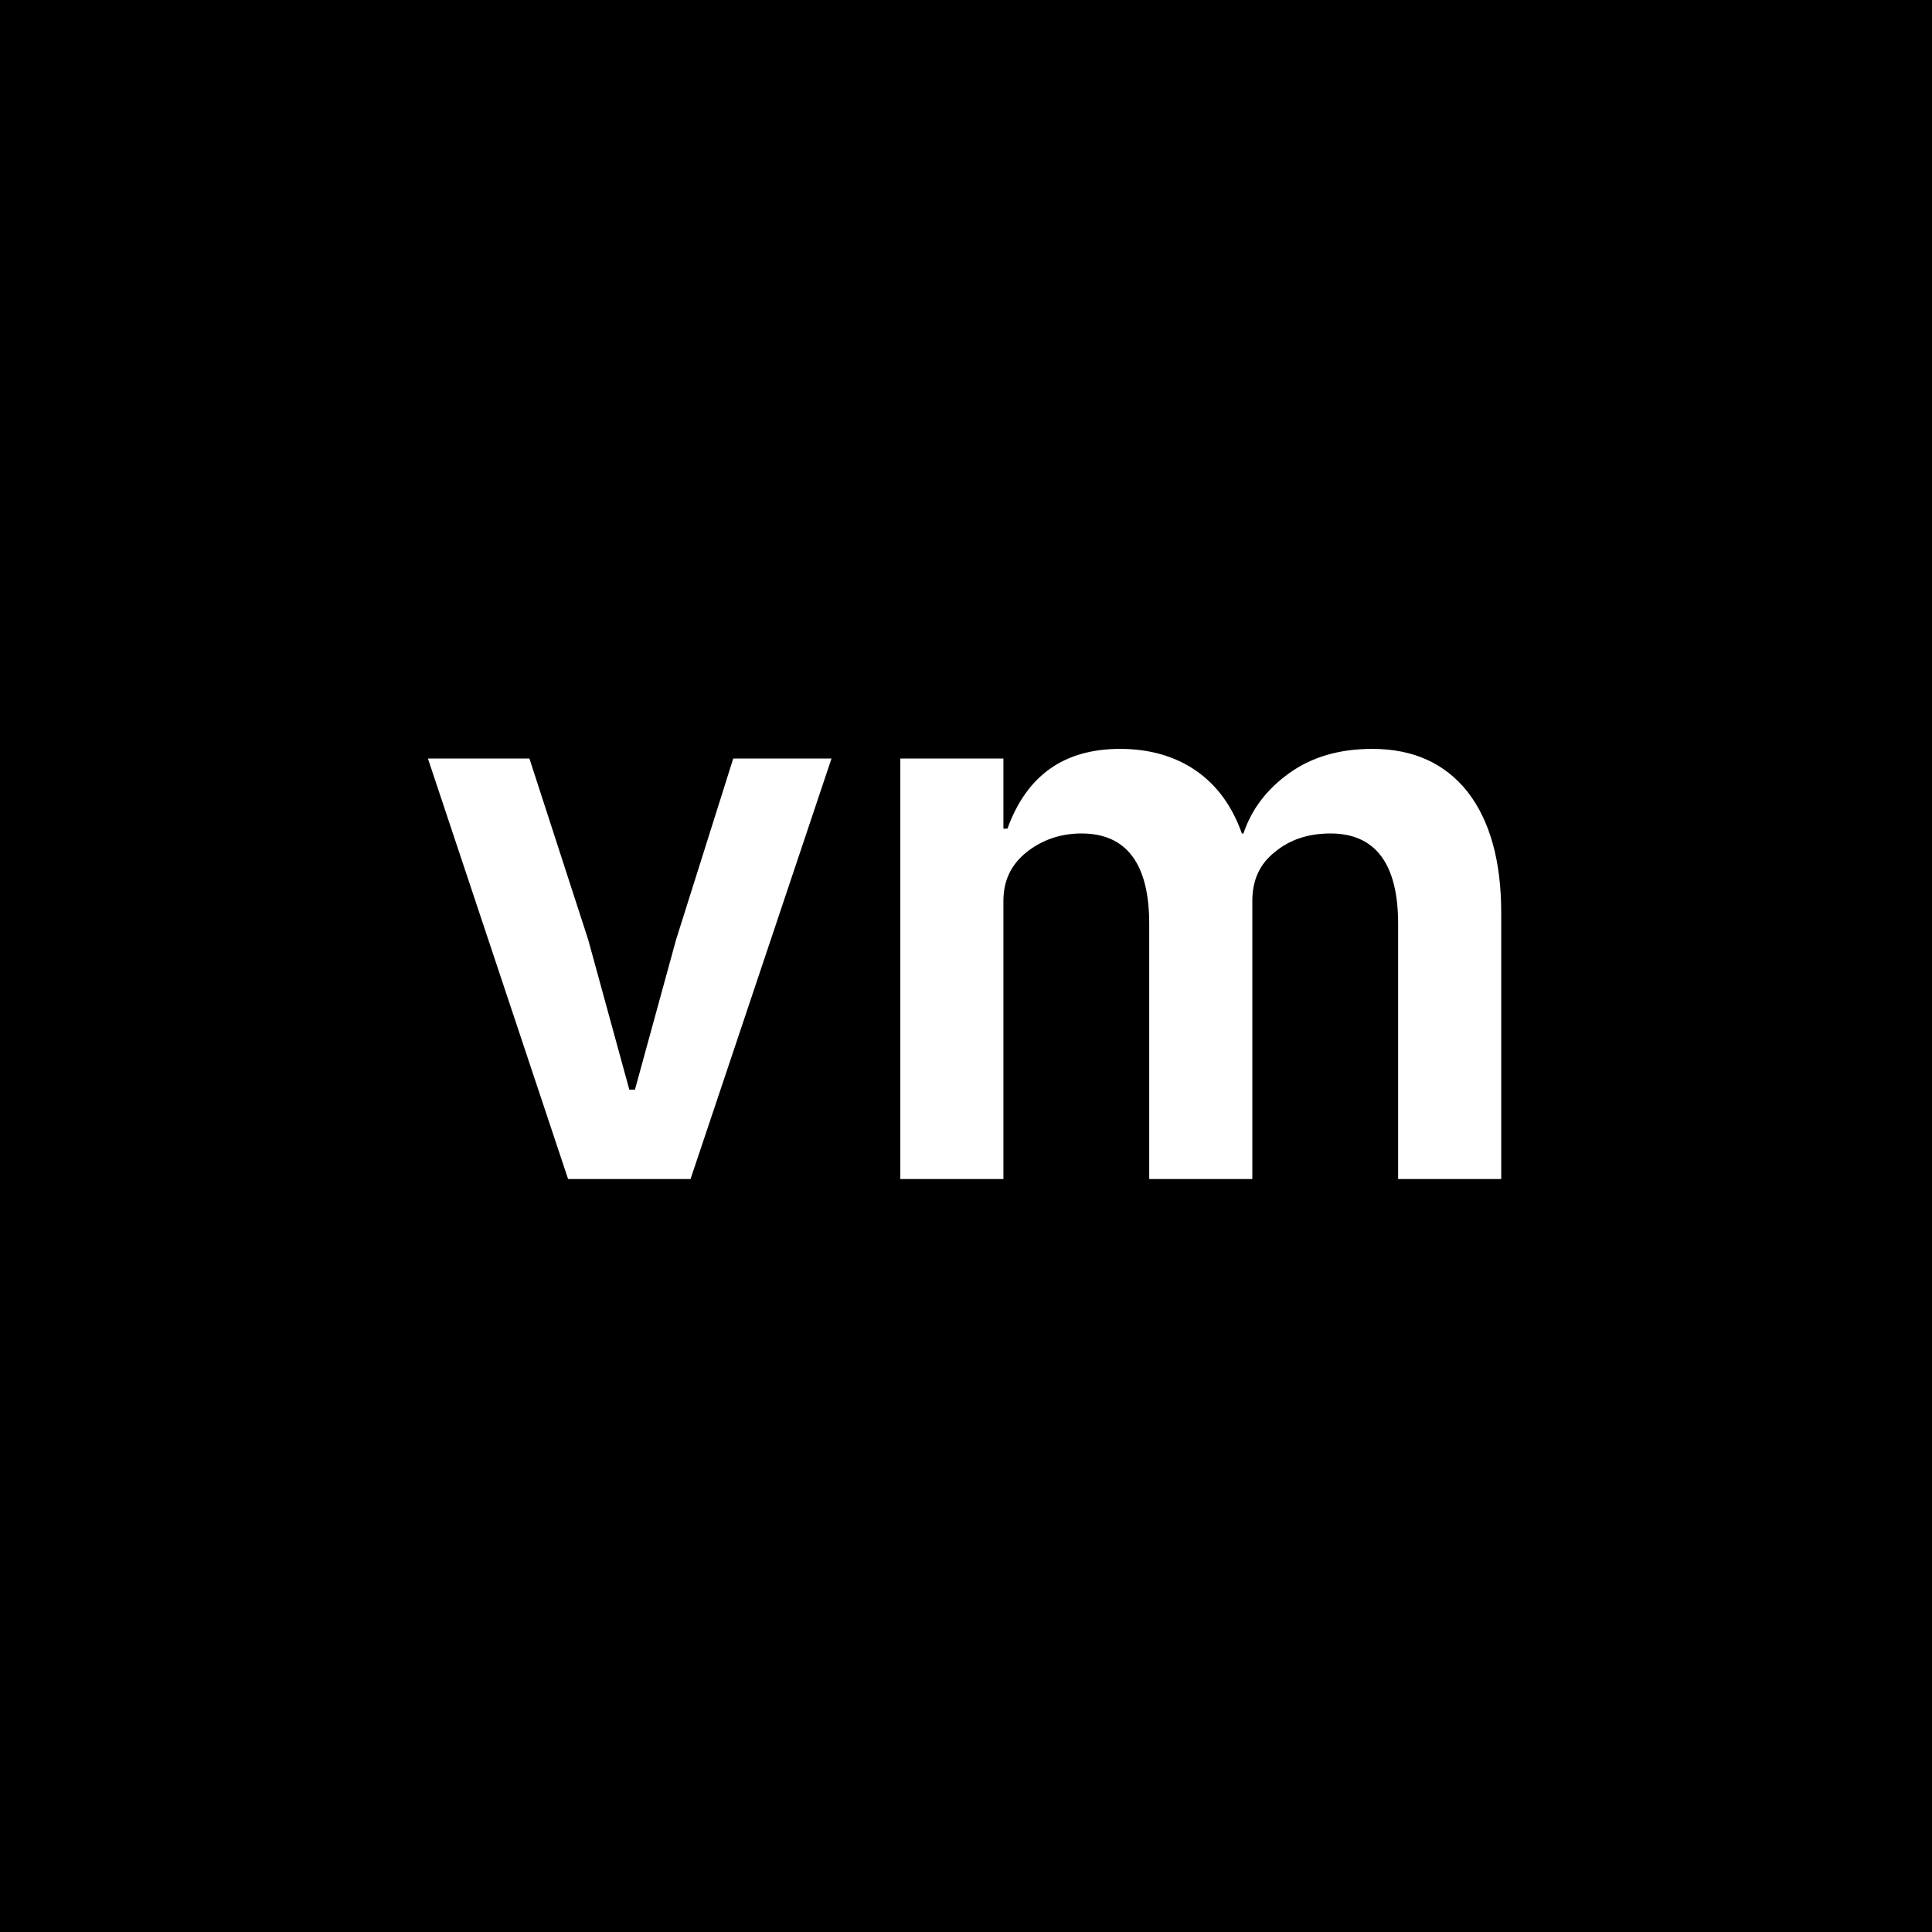
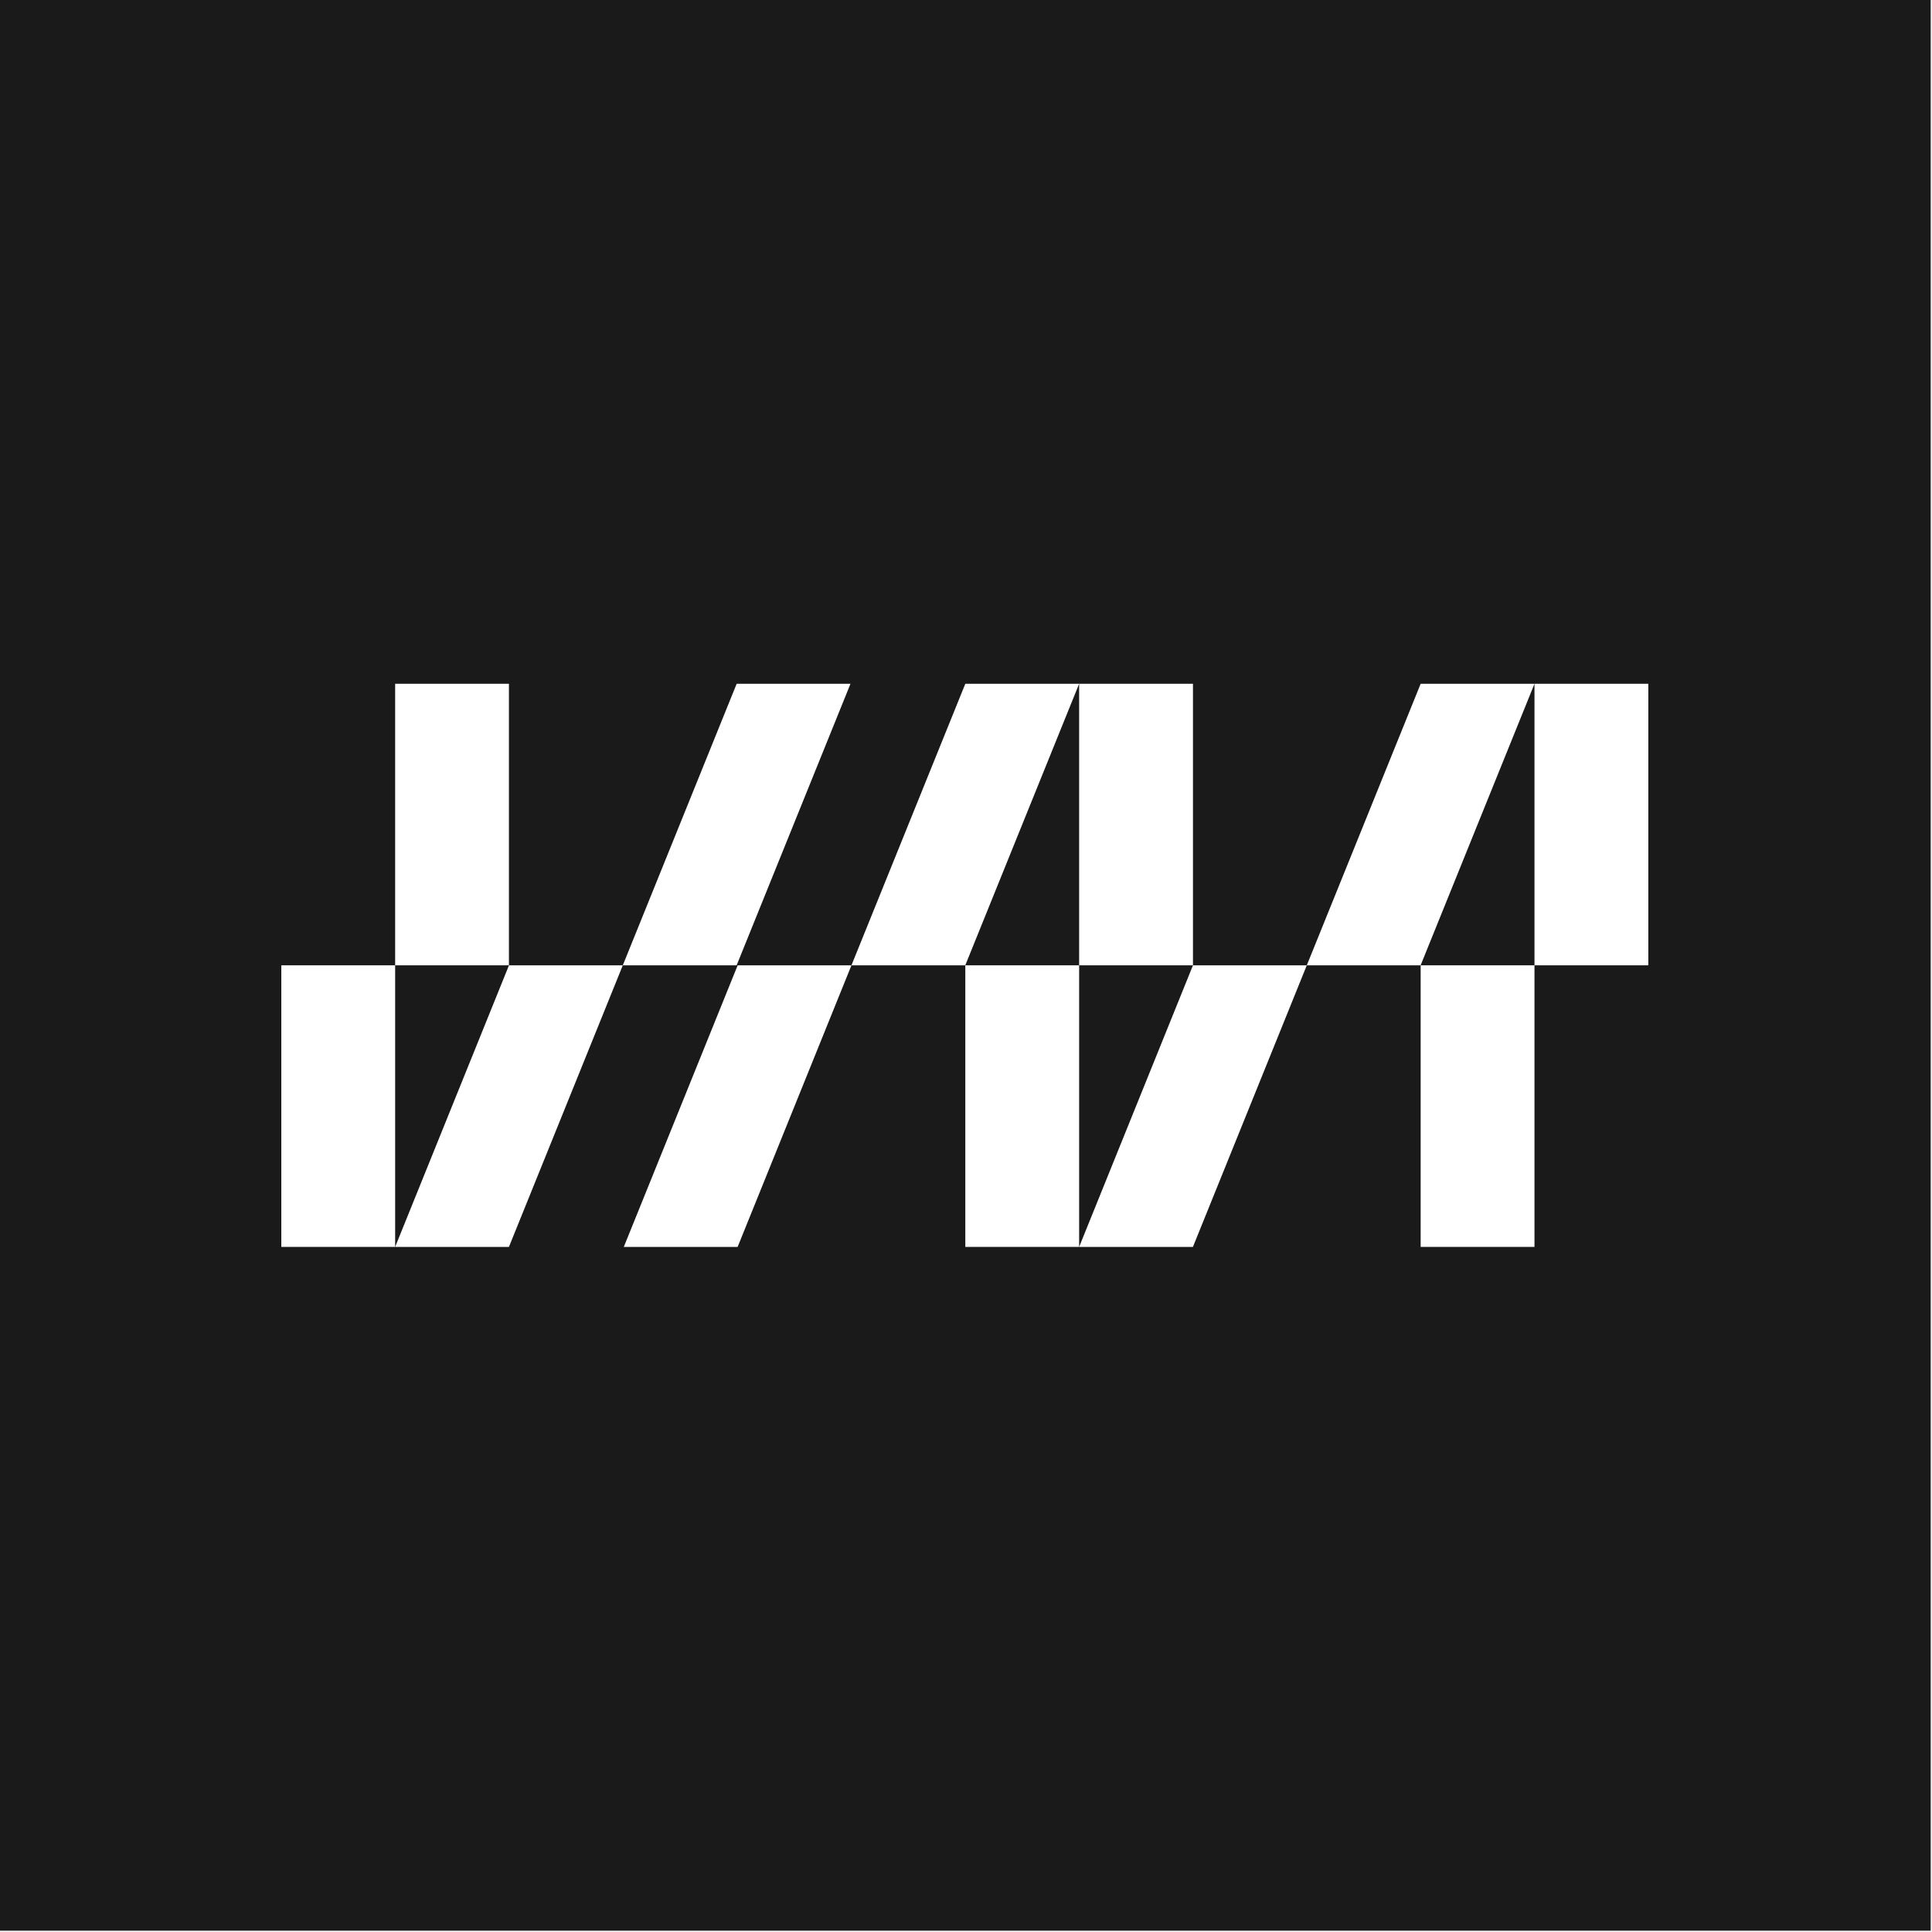
- <svg xmlns="http://www.w3.org/2000/svg" width="307" height="307" viewBox="0 0 307 307" fill="none">
-   <rect width="307" height="307" fill="black" />
-   <path d="M68 120.536H84.128L93.472 149.336L100 173.144H100.896L107.424 149.336L116.512 120.536H132.128L109.728 187.352H90.272L68 120.536Z" fill="white" />
-   <path d="M159.445 131.672H160.085C163.157 123.224 169.045 119 178.005 119C182.613 119 186.709 120.152 190.037 122.456C193.365 124.76 195.797 128.088 197.333 132.44H197.589C198.869 128.6 201.301 125.4 204.885 122.84C208.469 120.28 212.821 119 218.069 119C224.597 119 229.589 121.304 233.173 125.784C236.757 130.392 238.549 136.792 238.549 145.112V187.352H222.165V146.776C222.165 137.304 218.581 132.44 211.413 132.44C207.829 132.44 204.885 133.464 202.581 135.384C200.149 137.304 198.997 139.864 198.997 143.192V187.352H182.613V146.776C182.613 137.304 179.029 132.44 171.861 132.44C168.533 132.44 165.589 133.464 163.157 135.384C160.597 137.432 159.445 139.992 159.445 143.192V187.352H143.061V120.536H159.445V131.672Z" fill="white" />
+ <svg xmlns="http://www.w3.org/2000/svg" width="424" height="424" viewBox="0 0 424 424" fill="none">
+   <g clip-path="url(#clip0_8_100)">
+     <path d="M423.71 0H0V423.71H423.71V0Z" fill="#1A1A1A" />
+     <path d="M86.72 211.85V273.65H61.74V211.85" fill="white" />
+     <path d="M86.72 211.85V150.06H111.69V211.85" fill="white" />
+     <path d="M86.72 273.65L111.7 211.85H136.68L111.69 273.65" fill="white" />
+     <path d="M136.68 211.85L161.67 150.06H186.65L161.66 211.85" fill="white" />
+     <path d="M336.76 211.85V150.06H361.74V211.85" fill="white" />
+     <path d="M336.76 211.85V273.65H311.78V211.85" fill="white" />
+     <path d="M336.76 150.06L311.77 211.85H286.79L311.78 150.06" fill="white" />
+     <path d="M286.79 211.85L261.8 273.65H236.83L261.81 211.85" fill="white" />
+     <path d="M236.83 211.85V150.06H261.81V211.85" fill="white" />
+     <path d="M236.83 211.85V273.65H211.85V211.85" fill="white" />
+     <path d="M236.83 150.06L211.84 211.85H186.86L211.85 150.06" fill="white" />
+     <path d="M186.86 211.85L161.88 273.65H136.9L161.89 211.85" fill="white" />
+   </g>
+   <defs>
+     <clipPath id="clip0_8_100">
+       <rect width="423.71" height="423.71" fill="white" />
+     </clipPath>
+   </defs>
</svg>
